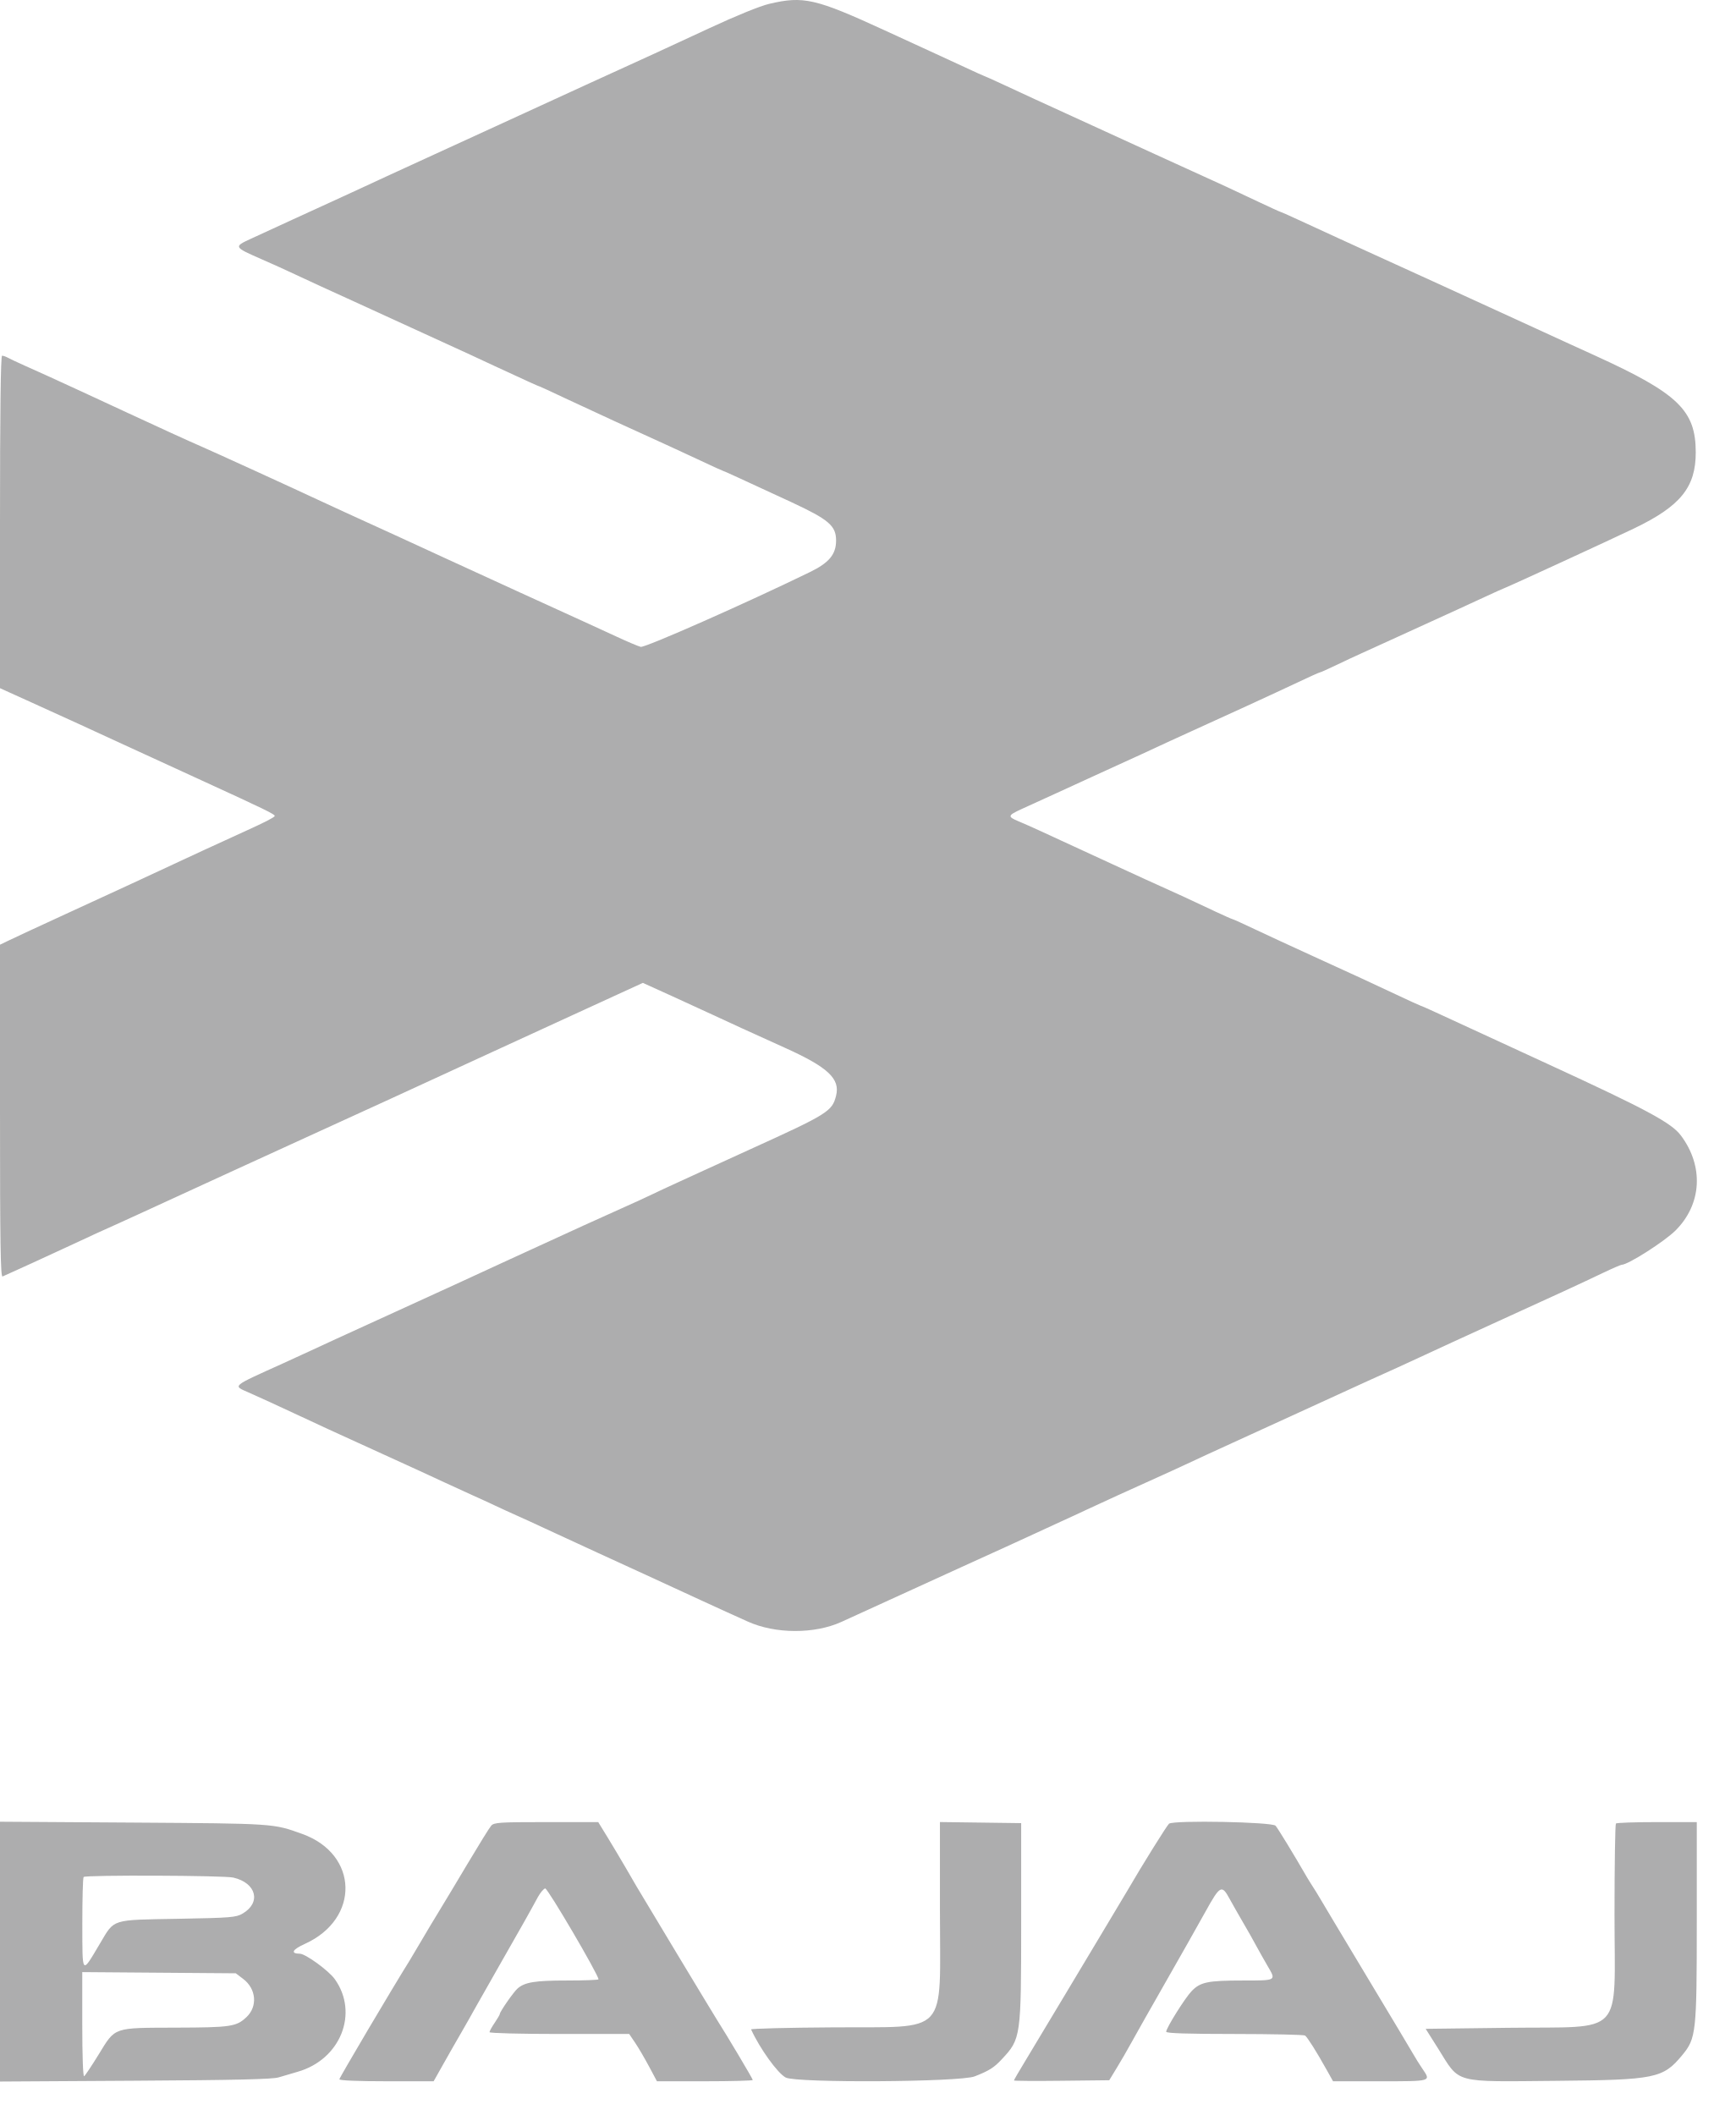
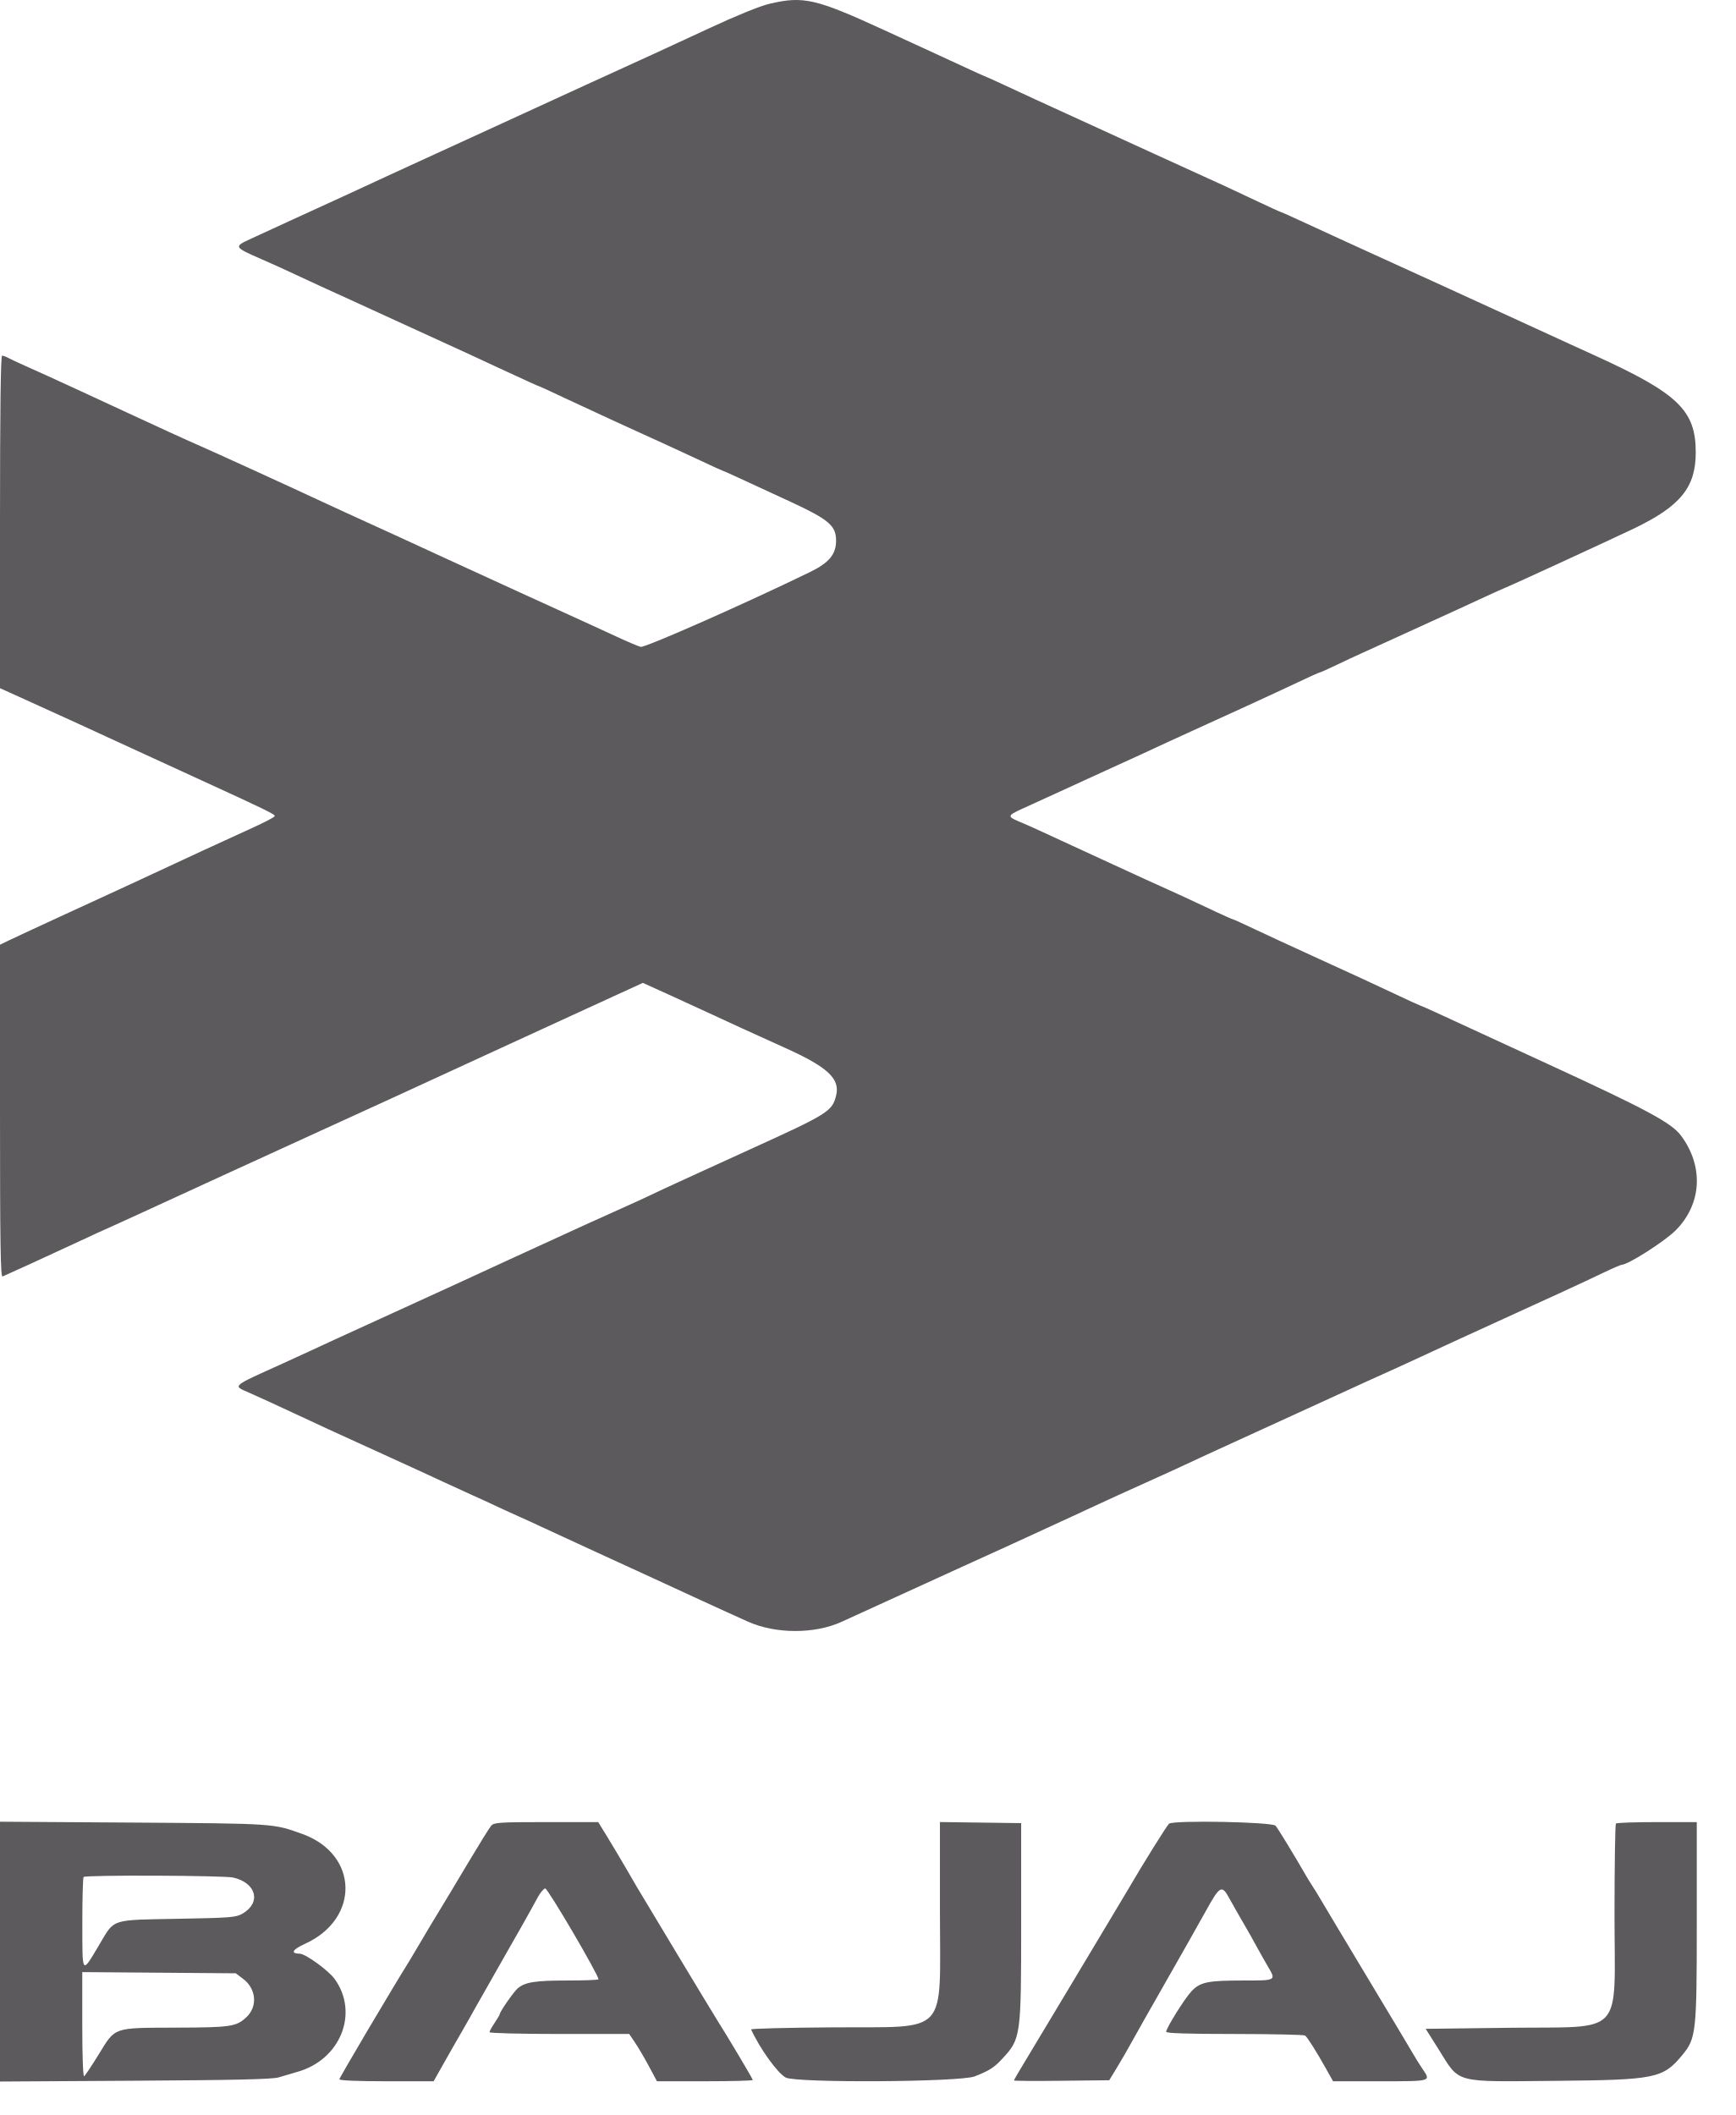
<svg xmlns="http://www.w3.org/2000/svg" width="32" height="39" viewBox="0 0 32 39" fill="none">
-   <path opacity="0.4" fill-rule="evenodd" clip-rule="evenodd" d="M14.184 0.071C14.014 0.111 13.571 0.291 13.084 0.518C12.636 0.727 12.184 0.936 12.079 0.983C11.803 1.108 11.137 1.412 10.809 1.563C10.472 1.719 9.309 2.253 8.931 2.425C8.785 2.491 8.376 2.679 8.021 2.842C7.667 3.005 7.266 3.189 7.13 3.251C6.994 3.313 6.755 3.424 6.599 3.497C6.443 3.57 6.229 3.668 6.125 3.715C6.021 3.762 5.696 3.91 5.404 4.045C5.112 4.179 4.758 4.343 4.617 4.407C4.308 4.55 4.312 4.556 4.817 4.777C5.015 4.863 5.296 4.991 5.442 5.06C5.588 5.129 5.802 5.228 5.916 5.28C6.031 5.332 6.244 5.429 6.39 5.496C7.905 6.189 8.506 6.464 8.666 6.538C8.77 6.587 8.967 6.678 9.102 6.741C9.725 7.03 9.939 7.127 9.952 7.127C9.959 7.127 10.159 7.219 10.396 7.332C10.769 7.508 11.832 7.997 12.364 8.237C12.457 8.28 12.711 8.397 12.927 8.498C13.142 8.6 13.324 8.682 13.331 8.682C13.343 8.682 13.665 8.83 14.589 9.258C15.284 9.581 15.417 9.695 15.417 9.967C15.417 10.222 15.289 10.376 14.937 10.548C13.754 11.124 11.891 11.948 11.814 11.928C11.767 11.916 11.559 11.828 11.353 11.732C11.148 11.637 10.928 11.535 10.866 11.508C10.695 11.431 8.519 10.437 8.192 10.285C8.035 10.212 7.839 10.122 7.756 10.084C7.672 10.046 7.468 9.952 7.301 9.875C6.978 9.726 6.662 9.582 6.353 9.442C6.248 9.395 6.026 9.292 5.859 9.214C5.416 9.006 3.905 8.316 3.712 8.233C3.549 8.164 2.84 7.84 2.351 7.612C1.847 7.377 1.075 7.021 0.891 6.938C0.787 6.891 0.591 6.803 0.455 6.742C0.32 6.682 0.179 6.615 0.143 6.595C0.106 6.575 0.06 6.559 0.038 6.559C0.013 6.559 0 7.578 0 9.624V12.69L0.484 12.909C1.316 13.287 1.636 13.432 2.105 13.65C2.451 13.81 2.745 13.945 3.717 14.39C4.896 14.93 5.083 15.021 5.065 15.049C5.047 15.078 4.881 15.163 4.551 15.313C3.954 15.585 3.509 15.79 2.939 16.057C2.622 16.205 2.223 16.39 1.267 16.829C0.764 17.06 0.273 17.288 0.176 17.335L0 17.42V20.489C0 22.928 0.01 23.553 0.047 23.538C0.114 23.511 0.984 23.112 1.346 22.943C1.664 22.794 1.852 22.708 2.2 22.552C2.314 22.501 2.519 22.407 2.655 22.344C2.949 22.207 5.68 20.956 5.897 20.858C6.108 20.764 8.261 19.776 8.609 19.614C8.765 19.541 8.979 19.443 9.083 19.396C9.187 19.348 9.854 19.043 10.563 18.716L11.854 18.124L12.403 18.373C12.705 18.511 13.037 18.663 13.141 18.712C13.422 18.844 13.83 19.03 14.48 19.324C15.269 19.68 15.495 19.893 15.417 20.204C15.345 20.493 15.268 20.541 13.824 21.197C13.49 21.349 13.106 21.524 12.97 21.587C12.835 21.65 12.613 21.751 12.477 21.813C12.342 21.874 12.129 21.974 12.003 22.034C11.878 22.094 11.673 22.188 11.548 22.243C11.323 22.342 10.297 22.808 9.823 23.028C9.687 23.091 9.491 23.181 9.387 23.228C9.172 23.326 8.746 23.522 8.382 23.691C8.246 23.754 7.751 23.981 7.282 24.194C6.812 24.408 6.326 24.63 6.201 24.688C6.076 24.746 5.862 24.845 5.727 24.907C5.591 24.97 5.361 25.076 5.215 25.142C4.257 25.575 4.29 25.547 4.582 25.676C4.856 25.798 5.072 25.897 5.423 26.061C5.898 26.284 6.112 26.382 7.054 26.811C7.523 27.024 8.044 27.263 8.211 27.342C8.378 27.42 8.6 27.522 8.704 27.568C8.808 27.614 8.996 27.7 9.121 27.759C9.246 27.818 9.434 27.904 9.538 27.95C9.643 27.996 9.864 28.098 10.031 28.176C10.198 28.254 10.642 28.459 11.017 28.631C11.804 28.991 11.899 29.035 12.914 29.503C13.06 29.571 13.273 29.668 13.388 29.72C13.502 29.772 13.682 29.853 13.786 29.9C14.295 30.131 15.018 30.134 15.516 29.907C15.998 29.687 17.487 29.007 17.73 28.896C18.051 28.749 18.317 28.628 18.546 28.525C18.639 28.483 18.87 28.377 19.058 28.29C19.245 28.203 19.476 28.097 19.57 28.054C19.663 28.012 19.877 27.914 20.044 27.835C20.339 27.697 20.871 27.454 21.333 27.247C21.552 27.149 21.734 27.065 22.262 26.819C22.398 26.756 22.611 26.658 22.736 26.602C22.861 26.546 23.484 26.261 24.12 25.969C25.216 25.466 25.374 25.395 25.761 25.221C25.849 25.182 26.084 25.073 26.282 24.981C26.48 24.888 27.027 24.637 27.496 24.423C28.767 23.844 29.103 23.689 29.586 23.459C29.745 23.383 29.889 23.322 29.904 23.322C30.02 23.322 30.695 22.891 30.898 22.688C31.382 22.203 31.42 21.505 30.995 20.938C30.819 20.704 30.369 20.462 28.556 19.627C27.566 19.171 26.632 18.74 26.48 18.67C26.329 18.6 26.199 18.543 26.191 18.543C26.184 18.543 25.984 18.452 25.747 18.34C25.215 18.09 25.072 18.024 24.215 17.633C23.84 17.462 23.356 17.238 23.14 17.136C22.925 17.034 22.74 16.95 22.73 16.95C22.72 16.95 22.581 16.888 22.42 16.813C21.937 16.585 21.684 16.468 21.485 16.38C21.38 16.334 20.945 16.135 20.518 15.938C20.09 15.741 19.663 15.544 19.57 15.501C19.476 15.458 19.296 15.375 19.171 15.317C19.046 15.259 18.871 15.182 18.782 15.145C18.574 15.057 18.579 15.038 18.839 14.918C18.959 14.864 19.245 14.733 19.475 14.628C19.704 14.523 20.003 14.386 20.138 14.324C20.274 14.262 20.479 14.168 20.593 14.116C20.843 14.003 21.211 13.834 21.523 13.688C21.648 13.63 21.853 13.536 21.978 13.48C22.426 13.279 23.54 12.767 23.925 12.585C24.141 12.482 24.326 12.399 24.338 12.399C24.349 12.399 24.479 12.341 24.628 12.27C24.776 12.198 24.992 12.098 25.107 12.046C25.221 11.995 25.426 11.902 25.562 11.839C25.882 11.692 26.581 11.373 26.87 11.242C26.995 11.185 27.226 11.079 27.382 11.006C27.539 10.933 27.701 10.86 27.742 10.844C27.859 10.799 29.705 9.949 30.132 9.744C30.988 9.333 31.27 8.985 31.269 8.341C31.268 7.565 30.945 7.256 29.411 6.556C29.265 6.49 29.052 6.393 28.937 6.34C28.822 6.288 28.396 6.092 27.989 5.905C27.582 5.718 26.882 5.397 26.434 5.193C25.985 4.989 25.508 4.771 25.372 4.709C25.236 4.647 24.929 4.506 24.689 4.397C24.45 4.288 24.111 4.132 23.937 4.051C23.762 3.97 23.613 3.904 23.605 3.904C23.597 3.904 23.424 3.825 23.221 3.729C22.679 3.473 22.419 3.352 22.205 3.257C22.101 3.211 21.691 3.024 21.295 2.842C20.614 2.529 19.599 2.064 19.095 1.835C18.97 1.778 18.708 1.657 18.514 1.566C18.319 1.475 18.154 1.401 18.147 1.401C18.141 1.401 17.976 1.326 17.781 1.235C17.586 1.144 17.341 1.031 17.237 0.984C17.133 0.936 16.715 0.744 16.308 0.557C15.038 -0.027 14.815 -0.078 14.184 0.071ZM0 35.987V38.383L2.494 38.368C4.341 38.357 5.027 38.341 5.139 38.306C5.222 38.28 5.378 38.234 5.485 38.204C6.278 37.981 6.623 37.121 6.172 36.493C6.06 36.337 5.634 36.027 5.529 36.026C5.35 36.024 5.389 35.95 5.623 35.844C6.641 35.382 6.613 34.192 5.575 33.818C5.035 33.623 5.071 33.626 2.456 33.608L0 33.592V35.987ZM9.057 33.666C9.025 33.702 8.832 34.014 8.627 34.358C8.422 34.702 8.182 35.103 8.092 35.249C8.002 35.395 7.859 35.634 7.774 35.78C7.689 35.926 7.59 36.092 7.555 36.149C7.231 36.667 6.258 38.313 6.258 38.341C6.258 38.364 6.592 38.378 7.127 38.378H7.996L8.183 38.046C8.286 37.864 8.434 37.603 8.513 37.468C8.592 37.332 8.703 37.136 8.76 37.032C8.818 36.927 9.031 36.552 9.234 36.197C9.61 35.54 9.771 35.254 9.917 34.984C9.963 34.9 10.024 34.828 10.053 34.822C10.098 34.815 11.036 36.414 11.036 36.498C11.036 36.51 10.774 36.52 10.454 36.52C9.868 36.52 9.679 36.55 9.544 36.667C9.471 36.73 9.216 37.097 9.216 37.138C9.216 37.151 9.173 37.224 9.121 37.301C9.069 37.377 9.026 37.455 9.026 37.473C9.026 37.491 9.606 37.506 10.314 37.506H11.602L11.711 37.667C11.771 37.755 11.886 37.952 11.967 38.103L12.114 38.378H12.997C13.483 38.378 13.881 38.367 13.881 38.355C13.881 38.333 13.406 37.535 13.218 37.24C13.149 37.132 11.874 35.017 11.737 34.784C11.716 34.748 11.625 34.59 11.534 34.434C11.443 34.277 11.292 34.026 11.2 33.874L11.031 33.599H10.072C9.207 33.599 9.108 33.606 9.057 33.666ZM17.332 35.24C17.332 37.575 17.523 37.368 15.348 37.384C14.517 37.389 13.843 37.407 13.85 37.422C14.011 37.775 14.337 38.228 14.488 38.309C14.678 38.412 17.701 38.394 17.972 38.288C18.239 38.184 18.329 38.127 18.472 37.973C18.827 37.593 18.83 37.571 18.83 35.42V33.618L18.081 33.608L17.332 33.598V35.24ZM21.557 33.628C21.524 33.651 21.061 34.392 20.784 34.87C20.73 34.961 20.493 35.358 20.251 35.761C20.232 35.792 19.966 36.236 19.66 36.747C19.354 37.258 19.012 37.827 18.901 38.011C18.789 38.195 18.697 38.353 18.697 38.363C18.697 38.372 19.093 38.375 19.576 38.369L20.454 38.359L20.593 38.131C20.669 38.006 20.793 37.793 20.867 37.657C20.941 37.522 21.221 37.026 21.49 36.556C21.758 36.087 22.089 35.502 22.224 35.258C22.501 34.759 22.528 34.745 22.678 35.022C22.735 35.126 22.847 35.322 22.926 35.458C23.006 35.593 23.116 35.789 23.172 35.894C23.229 35.998 23.32 36.16 23.375 36.254C23.534 36.525 23.544 36.52 22.916 36.52C22.269 36.52 22.132 36.549 21.971 36.718C21.846 36.85 21.504 37.397 21.504 37.465C21.504 37.493 21.895 37.506 22.765 37.506C23.458 37.507 24.043 37.519 24.065 37.535C24.108 37.566 24.274 37.828 24.459 38.16L24.581 38.378H25.451C26.408 38.378 26.389 38.383 26.228 38.146C26.177 38.072 26.103 37.953 26.062 37.881C26.022 37.81 25.635 37.163 25.202 36.444C24.77 35.724 24.383 35.079 24.343 35.009C24.303 34.94 24.24 34.838 24.203 34.782C24.167 34.726 24.117 34.646 24.093 34.604C23.864 34.207 23.567 33.719 23.521 33.666C23.461 33.596 21.656 33.561 21.557 33.628ZM29.797 33.625C29.783 33.638 29.771 34.394 29.771 35.303C29.771 37.589 29.982 37.365 27.812 37.392L26.289 37.411L26.516 37.771C26.93 38.43 26.772 38.387 28.709 38.37C30.525 38.353 30.666 38.324 31.019 37.897C31.277 37.585 31.288 37.484 31.288 35.435V33.599H30.555C30.152 33.599 29.811 33.611 29.797 33.625ZM4.302 34.622C4.726 34.72 4.821 35.082 4.475 35.285C4.352 35.357 4.263 35.364 3.281 35.382C2.04 35.404 2.116 35.38 1.847 35.832C1.501 36.414 1.52 36.435 1.518 35.474C1.518 35.013 1.528 34.624 1.542 34.611C1.581 34.572 4.132 34.582 4.302 34.622ZM4.486 36.492C4.726 36.675 4.753 36.998 4.546 37.194C4.359 37.371 4.258 37.386 3.251 37.389C2.076 37.393 2.133 37.373 1.821 37.881C1.691 38.092 1.57 38.274 1.551 38.285C1.531 38.298 1.517 37.903 1.517 37.336V36.365L2.933 36.376L4.348 36.387L4.486 36.492Z" fill="#1C1C1E" fill-opacity="0.9" />
+   <path fill-rule="evenodd" clip-rule="evenodd" d="M14.184 0.071C14.014 0.111 13.571 0.291 13.084 0.518C12.636 0.727 12.184 0.936 12.079 0.983C11.803 1.108 11.137 1.412 10.809 1.563C10.472 1.719 9.309 2.253 8.931 2.425C8.785 2.491 8.376 2.679 8.021 2.842C7.667 3.005 7.266 3.189 7.13 3.251C6.994 3.313 6.755 3.424 6.599 3.497C6.443 3.57 6.229 3.668 6.125 3.715C6.021 3.762 5.696 3.91 5.404 4.045C5.112 4.179 4.758 4.343 4.617 4.407C4.308 4.55 4.312 4.556 4.817 4.777C5.015 4.863 5.296 4.991 5.442 5.06C5.588 5.129 5.802 5.228 5.916 5.28C6.031 5.332 6.244 5.429 6.39 5.496C7.905 6.189 8.506 6.464 8.666 6.538C8.77 6.587 8.967 6.678 9.102 6.741C9.725 7.03 9.939 7.127 9.952 7.127C9.959 7.127 10.159 7.219 10.396 7.332C10.769 7.508 11.832 7.997 12.364 8.237C12.457 8.28 12.711 8.397 12.927 8.498C13.142 8.6 13.324 8.682 13.331 8.682C13.343 8.682 13.665 8.83 14.589 9.258C15.284 9.581 15.417 9.695 15.417 9.967C15.417 10.222 15.289 10.376 14.937 10.548C13.754 11.124 11.891 11.948 11.814 11.928C11.767 11.916 11.559 11.828 11.353 11.732C11.148 11.637 10.928 11.535 10.866 11.508C10.695 11.431 8.519 10.437 8.192 10.285C8.035 10.212 7.839 10.122 7.756 10.084C7.672 10.046 7.468 9.952 7.301 9.875C6.978 9.726 6.662 9.582 6.353 9.442C6.248 9.395 6.026 9.292 5.859 9.214C5.416 9.006 3.905 8.316 3.712 8.233C3.549 8.164 2.84 7.84 2.351 7.612C1.847 7.377 1.075 7.021 0.891 6.938C0.787 6.891 0.591 6.803 0.455 6.742C0.32 6.682 0.179 6.615 0.143 6.595C0.106 6.575 0.06 6.559 0.038 6.559C0.013 6.559 0 7.578 0 9.624V12.69L0.484 12.909C1.316 13.287 1.636 13.432 2.105 13.65C2.451 13.81 2.745 13.945 3.717 14.39C4.896 14.93 5.083 15.021 5.065 15.049C5.047 15.078 4.881 15.163 4.551 15.313C3.954 15.585 3.509 15.79 2.939 16.057C2.622 16.205 2.223 16.39 1.267 16.829C0.764 17.06 0.273 17.288 0.176 17.335L0 17.42V20.489C0 22.928 0.01 23.553 0.047 23.538C0.114 23.511 0.984 23.112 1.346 22.943C1.664 22.794 1.852 22.708 2.2 22.552C2.314 22.501 2.519 22.407 2.655 22.344C2.949 22.207 5.68 20.956 5.897 20.858C6.108 20.764 8.261 19.776 8.609 19.614C8.765 19.541 8.979 19.443 9.083 19.396C9.187 19.348 9.854 19.043 10.563 18.716L11.854 18.124L12.403 18.373C12.705 18.511 13.037 18.663 13.141 18.712C13.422 18.844 13.83 19.03 14.48 19.324C15.269 19.68 15.495 19.893 15.417 20.204C15.345 20.493 15.268 20.541 13.824 21.197C13.49 21.349 13.106 21.524 12.97 21.587C12.835 21.65 12.613 21.751 12.477 21.813C12.342 21.874 12.129 21.974 12.003 22.034C11.878 22.094 11.673 22.188 11.548 22.243C11.323 22.342 10.297 22.808 9.823 23.028C9.687 23.091 9.491 23.181 9.387 23.228C9.172 23.326 8.746 23.522 8.382 23.691C8.246 23.754 7.751 23.981 7.282 24.194C6.812 24.408 6.326 24.63 6.201 24.688C6.076 24.746 5.862 24.845 5.727 24.907C5.591 24.97 5.361 25.076 5.215 25.142C4.257 25.575 4.29 25.547 4.582 25.676C4.856 25.798 5.072 25.897 5.423 26.061C5.898 26.284 6.112 26.382 7.054 26.811C7.523 27.024 8.044 27.263 8.211 27.342C8.378 27.42 8.6 27.522 8.704 27.568C8.808 27.614 8.996 27.7 9.121 27.759C9.246 27.818 9.434 27.904 9.538 27.95C9.643 27.996 9.864 28.098 10.031 28.176C10.198 28.254 10.642 28.459 11.017 28.631C11.804 28.991 11.899 29.035 12.914 29.503C13.06 29.571 13.273 29.668 13.388 29.72C13.502 29.772 13.682 29.853 13.786 29.9C14.295 30.131 15.018 30.134 15.516 29.907C15.998 29.687 17.487 29.007 17.73 28.896C18.051 28.749 18.317 28.628 18.546 28.525C18.639 28.483 18.87 28.377 19.058 28.29C19.245 28.203 19.476 28.097 19.57 28.054C19.663 28.012 19.877 27.914 20.044 27.835C20.339 27.697 20.871 27.454 21.333 27.247C21.552 27.149 21.734 27.065 22.262 26.819C22.398 26.756 22.611 26.658 22.736 26.602C22.861 26.546 23.484 26.261 24.12 25.969C25.216 25.466 25.374 25.395 25.761 25.221C25.849 25.182 26.084 25.073 26.282 24.981C26.48 24.888 27.027 24.637 27.496 24.423C28.767 23.844 29.103 23.689 29.586 23.459C29.745 23.383 29.889 23.322 29.904 23.322C30.02 23.322 30.695 22.891 30.898 22.688C31.382 22.203 31.42 21.505 30.995 20.938C30.819 20.704 30.369 20.462 28.556 19.627C27.566 19.171 26.632 18.74 26.48 18.67C26.329 18.6 26.199 18.543 26.191 18.543C26.184 18.543 25.984 18.452 25.747 18.34C25.215 18.09 25.072 18.024 24.215 17.633C23.84 17.462 23.356 17.238 23.14 17.136C22.925 17.034 22.74 16.95 22.73 16.95C22.72 16.95 22.581 16.888 22.42 16.813C21.937 16.585 21.684 16.468 21.485 16.38C21.38 16.334 20.945 16.135 20.518 15.938C20.09 15.741 19.663 15.544 19.57 15.501C19.476 15.458 19.296 15.375 19.171 15.317C19.046 15.259 18.871 15.182 18.782 15.145C18.574 15.057 18.579 15.038 18.839 14.918C18.959 14.864 19.245 14.733 19.475 14.628C19.704 14.523 20.003 14.386 20.138 14.324C20.274 14.262 20.479 14.168 20.593 14.116C20.843 14.003 21.211 13.834 21.523 13.688C21.648 13.63 21.853 13.536 21.978 13.48C22.426 13.279 23.54 12.767 23.925 12.585C24.141 12.482 24.326 12.399 24.338 12.399C24.349 12.399 24.479 12.341 24.628 12.27C24.776 12.198 24.992 12.098 25.107 12.046C25.221 11.995 25.426 11.902 25.562 11.839C25.882 11.692 26.581 11.373 26.87 11.242C26.995 11.185 27.226 11.079 27.382 11.006C27.539 10.933 27.701 10.86 27.742 10.844C27.859 10.799 29.705 9.949 30.132 9.744C30.988 9.333 31.27 8.985 31.269 8.341C31.268 7.565 30.945 7.256 29.411 6.556C29.265 6.49 29.052 6.393 28.937 6.34C28.822 6.288 28.396 6.092 27.989 5.905C27.582 5.718 26.882 5.397 26.434 5.193C25.985 4.989 25.508 4.771 25.372 4.709C25.236 4.647 24.929 4.506 24.689 4.397C24.45 4.288 24.111 4.132 23.937 4.051C23.762 3.97 23.613 3.904 23.605 3.904C23.597 3.904 23.424 3.825 23.221 3.729C22.679 3.473 22.419 3.352 22.205 3.257C22.101 3.211 21.691 3.024 21.295 2.842C20.614 2.529 19.599 2.064 19.095 1.835C18.97 1.778 18.708 1.657 18.514 1.566C18.319 1.475 18.154 1.401 18.147 1.401C18.141 1.401 17.976 1.326 17.781 1.235C17.586 1.144 17.341 1.031 17.237 0.984C17.133 0.936 16.715 0.744 16.308 0.557C15.038 -0.027 14.815 -0.078 14.184 0.071ZM0 35.987V38.383L2.494 38.368C4.341 38.357 5.027 38.341 5.139 38.306C5.222 38.28 5.378 38.234 5.485 38.204C6.278 37.981 6.623 37.121 6.172 36.493C6.06 36.337 5.634 36.027 5.529 36.026C5.35 36.024 5.389 35.95 5.623 35.844C6.641 35.382 6.613 34.192 5.575 33.818C5.035 33.623 5.071 33.626 2.456 33.608L0 33.592V35.987ZM9.057 33.666C9.025 33.702 8.832 34.014 8.627 34.358C8.422 34.702 8.182 35.103 8.092 35.249C8.002 35.395 7.859 35.634 7.774 35.78C7.689 35.926 7.59 36.092 7.555 36.149C7.231 36.667 6.258 38.313 6.258 38.341C6.258 38.364 6.592 38.378 7.127 38.378H7.996L8.183 38.046C8.286 37.864 8.434 37.603 8.513 37.468C8.592 37.332 8.703 37.136 8.76 37.032C8.818 36.927 9.031 36.552 9.234 36.197C9.61 35.54 9.771 35.254 9.917 34.984C9.963 34.9 10.024 34.828 10.053 34.822C10.098 34.815 11.036 36.414 11.036 36.498C11.036 36.51 10.774 36.52 10.454 36.52C9.868 36.52 9.679 36.55 9.544 36.667C9.471 36.73 9.216 37.097 9.216 37.138C9.216 37.151 9.173 37.224 9.121 37.301C9.069 37.377 9.026 37.455 9.026 37.473C9.026 37.491 9.606 37.506 10.314 37.506H11.602L11.711 37.667C11.771 37.755 11.886 37.952 11.967 38.103L12.114 38.378H12.997C13.483 38.378 13.881 38.367 13.881 38.355C13.881 38.333 13.406 37.535 13.218 37.24C13.149 37.132 11.874 35.017 11.737 34.784C11.716 34.748 11.625 34.59 11.534 34.434C11.443 34.277 11.292 34.026 11.2 33.874L11.031 33.599H10.072C9.207 33.599 9.108 33.606 9.057 33.666ZM17.332 35.24C17.332 37.575 17.523 37.368 15.348 37.384C14.517 37.389 13.843 37.407 13.85 37.422C14.011 37.775 14.337 38.228 14.488 38.309C14.678 38.412 17.701 38.394 17.972 38.288C18.239 38.184 18.329 38.127 18.472 37.973C18.827 37.593 18.83 37.571 18.83 35.42V33.618L18.081 33.608L17.332 33.598V35.24ZM21.557 33.628C21.524 33.651 21.061 34.392 20.784 34.87C20.73 34.961 20.493 35.358 20.251 35.761C20.232 35.792 19.966 36.236 19.66 36.747C19.354 37.258 19.012 37.827 18.901 38.011C18.789 38.195 18.697 38.353 18.697 38.363C18.697 38.372 19.093 38.375 19.576 38.369L20.454 38.359L20.593 38.131C20.669 38.006 20.793 37.793 20.867 37.657C20.941 37.522 21.221 37.026 21.49 36.556C21.758 36.087 22.089 35.502 22.224 35.258C22.501 34.759 22.528 34.745 22.678 35.022C22.735 35.126 22.847 35.322 22.926 35.458C23.006 35.593 23.116 35.789 23.172 35.894C23.229 35.998 23.32 36.16 23.375 36.254C23.534 36.525 23.544 36.52 22.916 36.52C22.269 36.52 22.132 36.549 21.971 36.718C21.846 36.85 21.504 37.397 21.504 37.465C21.504 37.493 21.895 37.506 22.765 37.506C23.458 37.507 24.043 37.519 24.065 37.535C24.108 37.566 24.274 37.828 24.459 38.16L24.581 38.378H25.451C26.408 38.378 26.389 38.383 26.228 38.146C26.177 38.072 26.103 37.953 26.062 37.881C26.022 37.81 25.635 37.163 25.202 36.444C24.77 35.724 24.383 35.079 24.343 35.009C24.303 34.94 24.24 34.837 24.203 34.782C24.167 34.726 24.117 34.646 24.093 34.604C23.864 34.207 23.567 33.719 23.521 33.666C23.461 33.596 21.656 33.561 21.557 33.628ZM29.797 33.625C29.783 33.638 29.771 34.394 29.771 35.303C29.771 37.589 29.982 37.365 27.812 37.392L26.289 37.411L26.516 37.771C26.93 38.43 26.772 38.387 28.709 38.37C30.525 38.353 30.666 38.324 31.019 37.897C31.277 37.585 31.288 37.484 31.288 35.435V33.599H30.555C30.152 33.599 29.811 33.611 29.797 33.625ZM4.302 34.622C4.726 34.72 4.821 35.082 4.475 35.285C4.352 35.357 4.263 35.364 3.281 35.382C2.04 35.404 2.116 35.38 1.847 35.832C1.501 36.414 1.52 36.435 1.518 35.474C1.518 35.013 1.528 34.624 1.542 34.611C1.581 34.572 4.132 34.582 4.302 34.622ZM4.486 36.492C4.726 36.675 4.753 36.998 4.546 37.194C4.359 37.371 4.258 37.386 3.251 37.389C2.076 37.393 2.133 37.373 1.821 37.881C1.691 38.092 1.57 38.274 1.551 38.285C1.531 38.298 1.517 37.903 1.517 37.336V36.365L2.933 36.376L4.348 36.387L4.486 36.492Z" fill="#5C5A5C" />
</svg>
